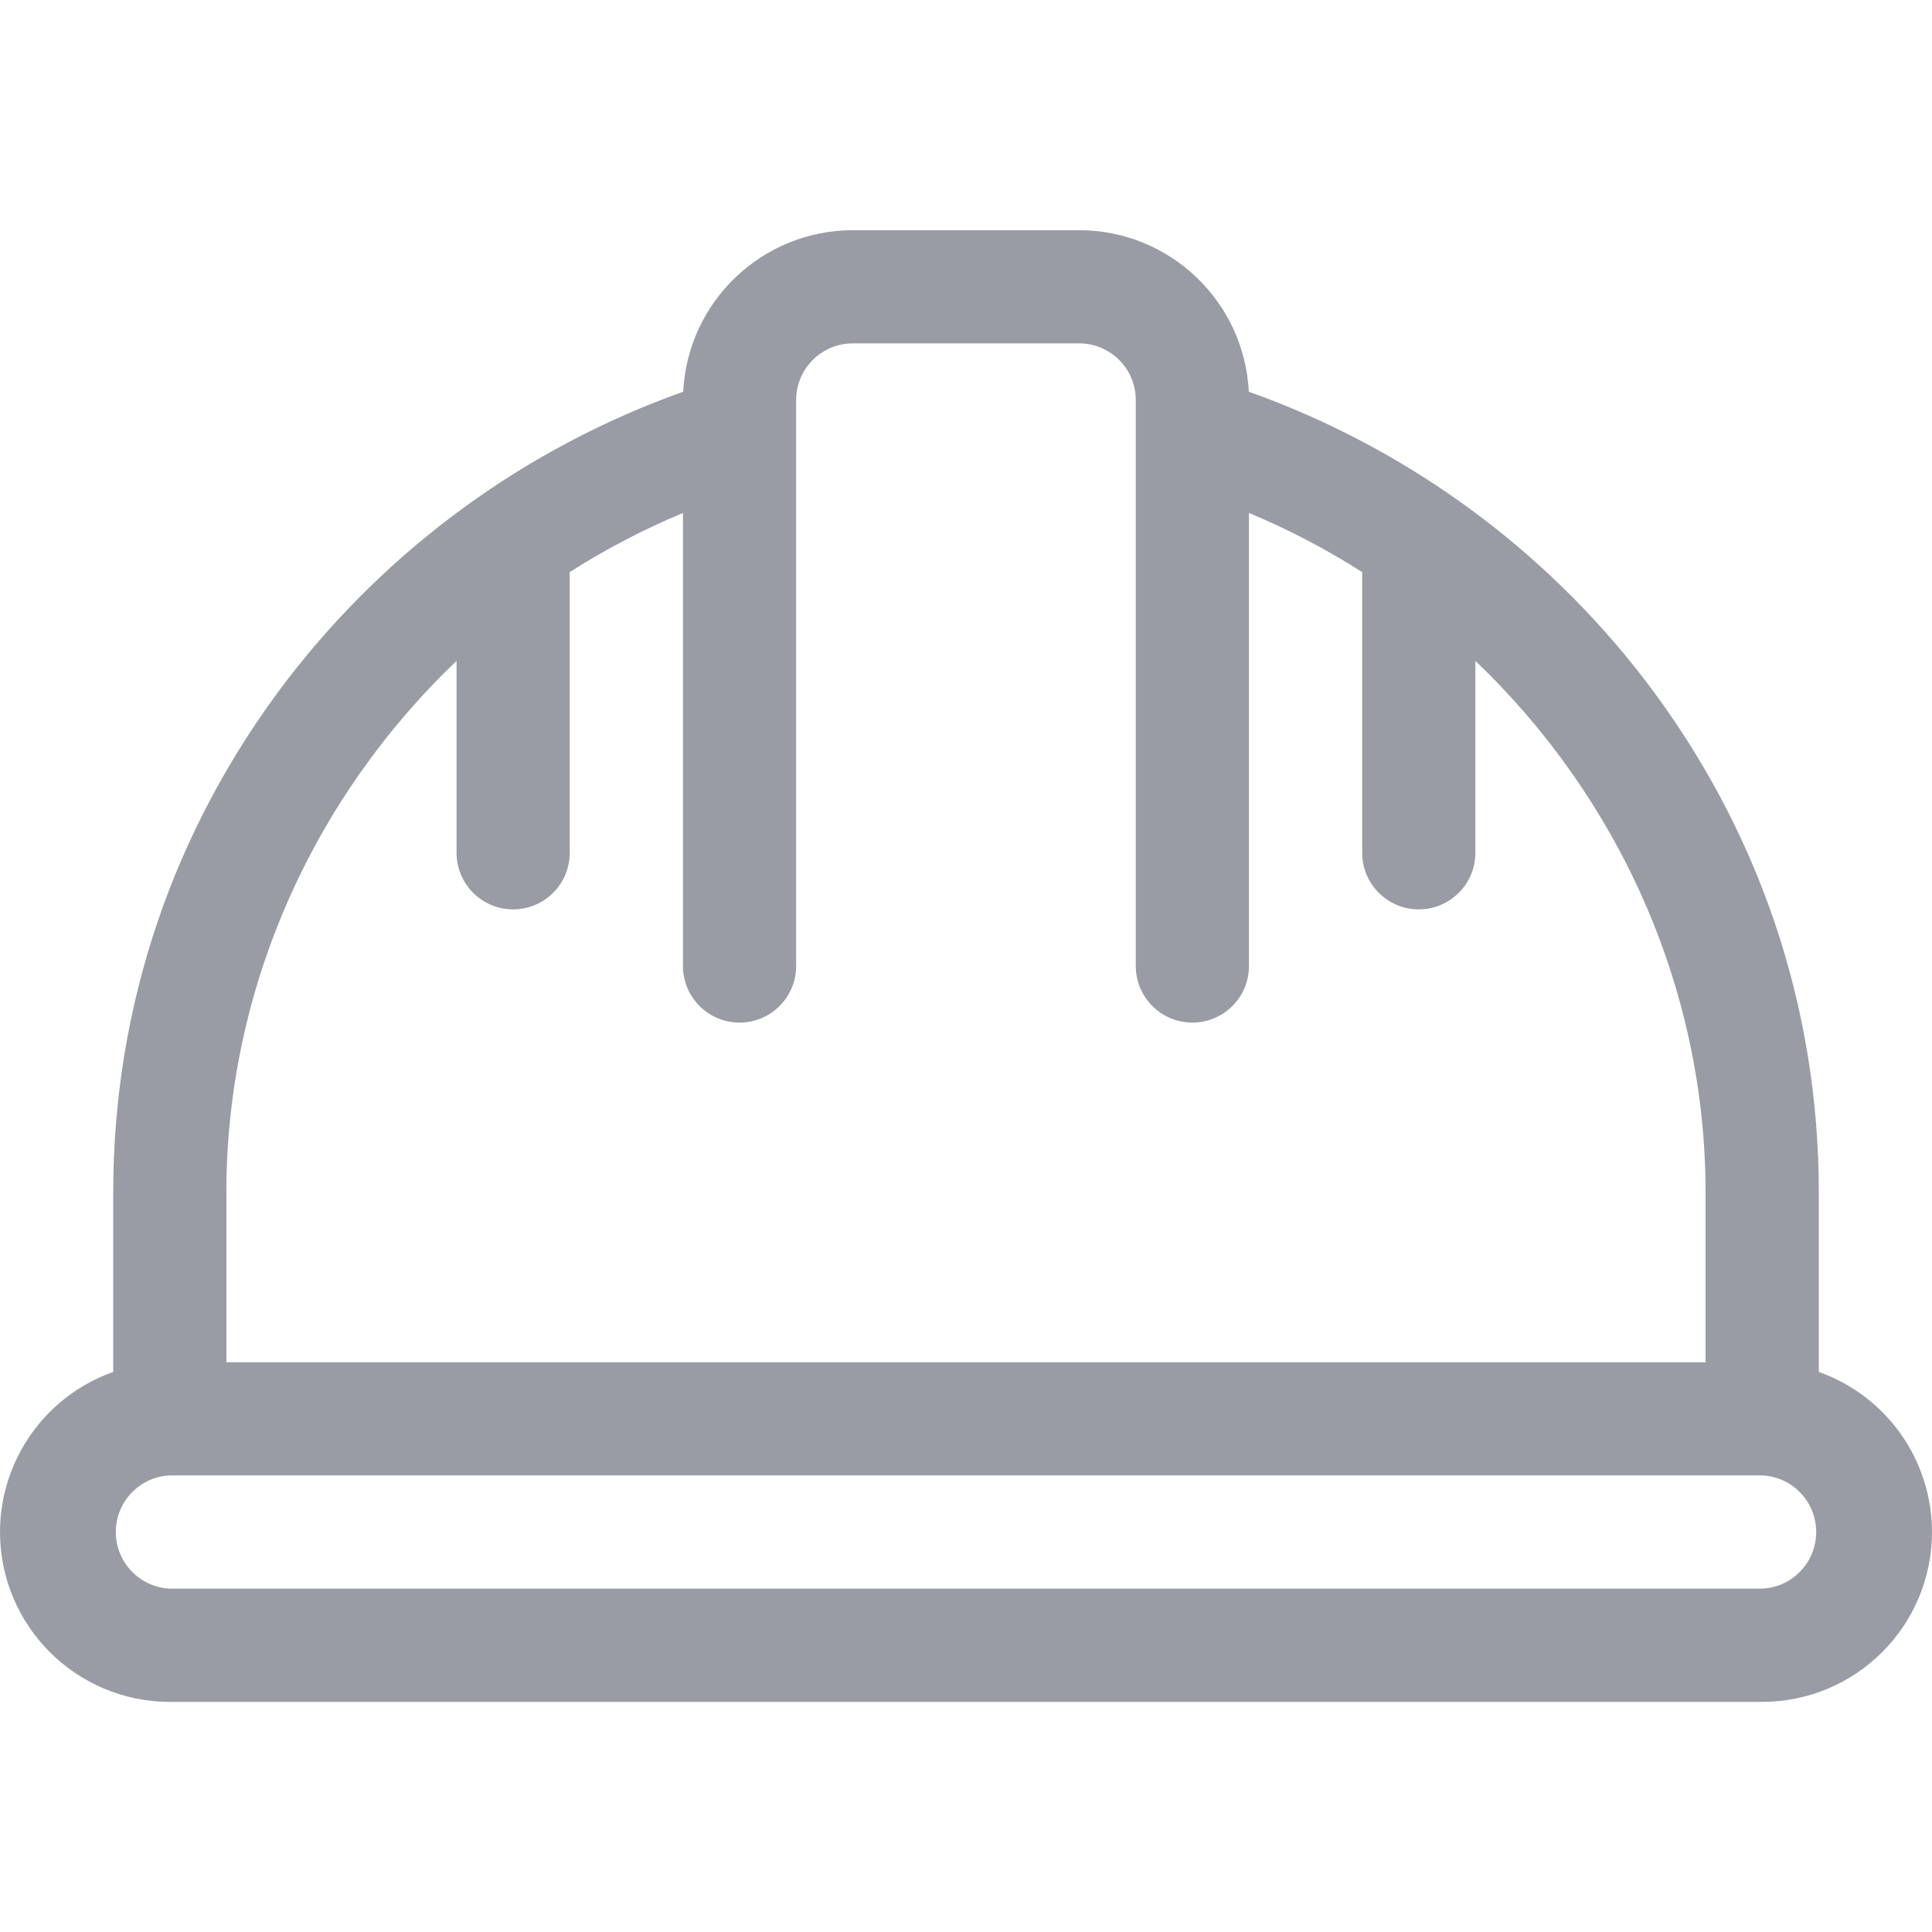
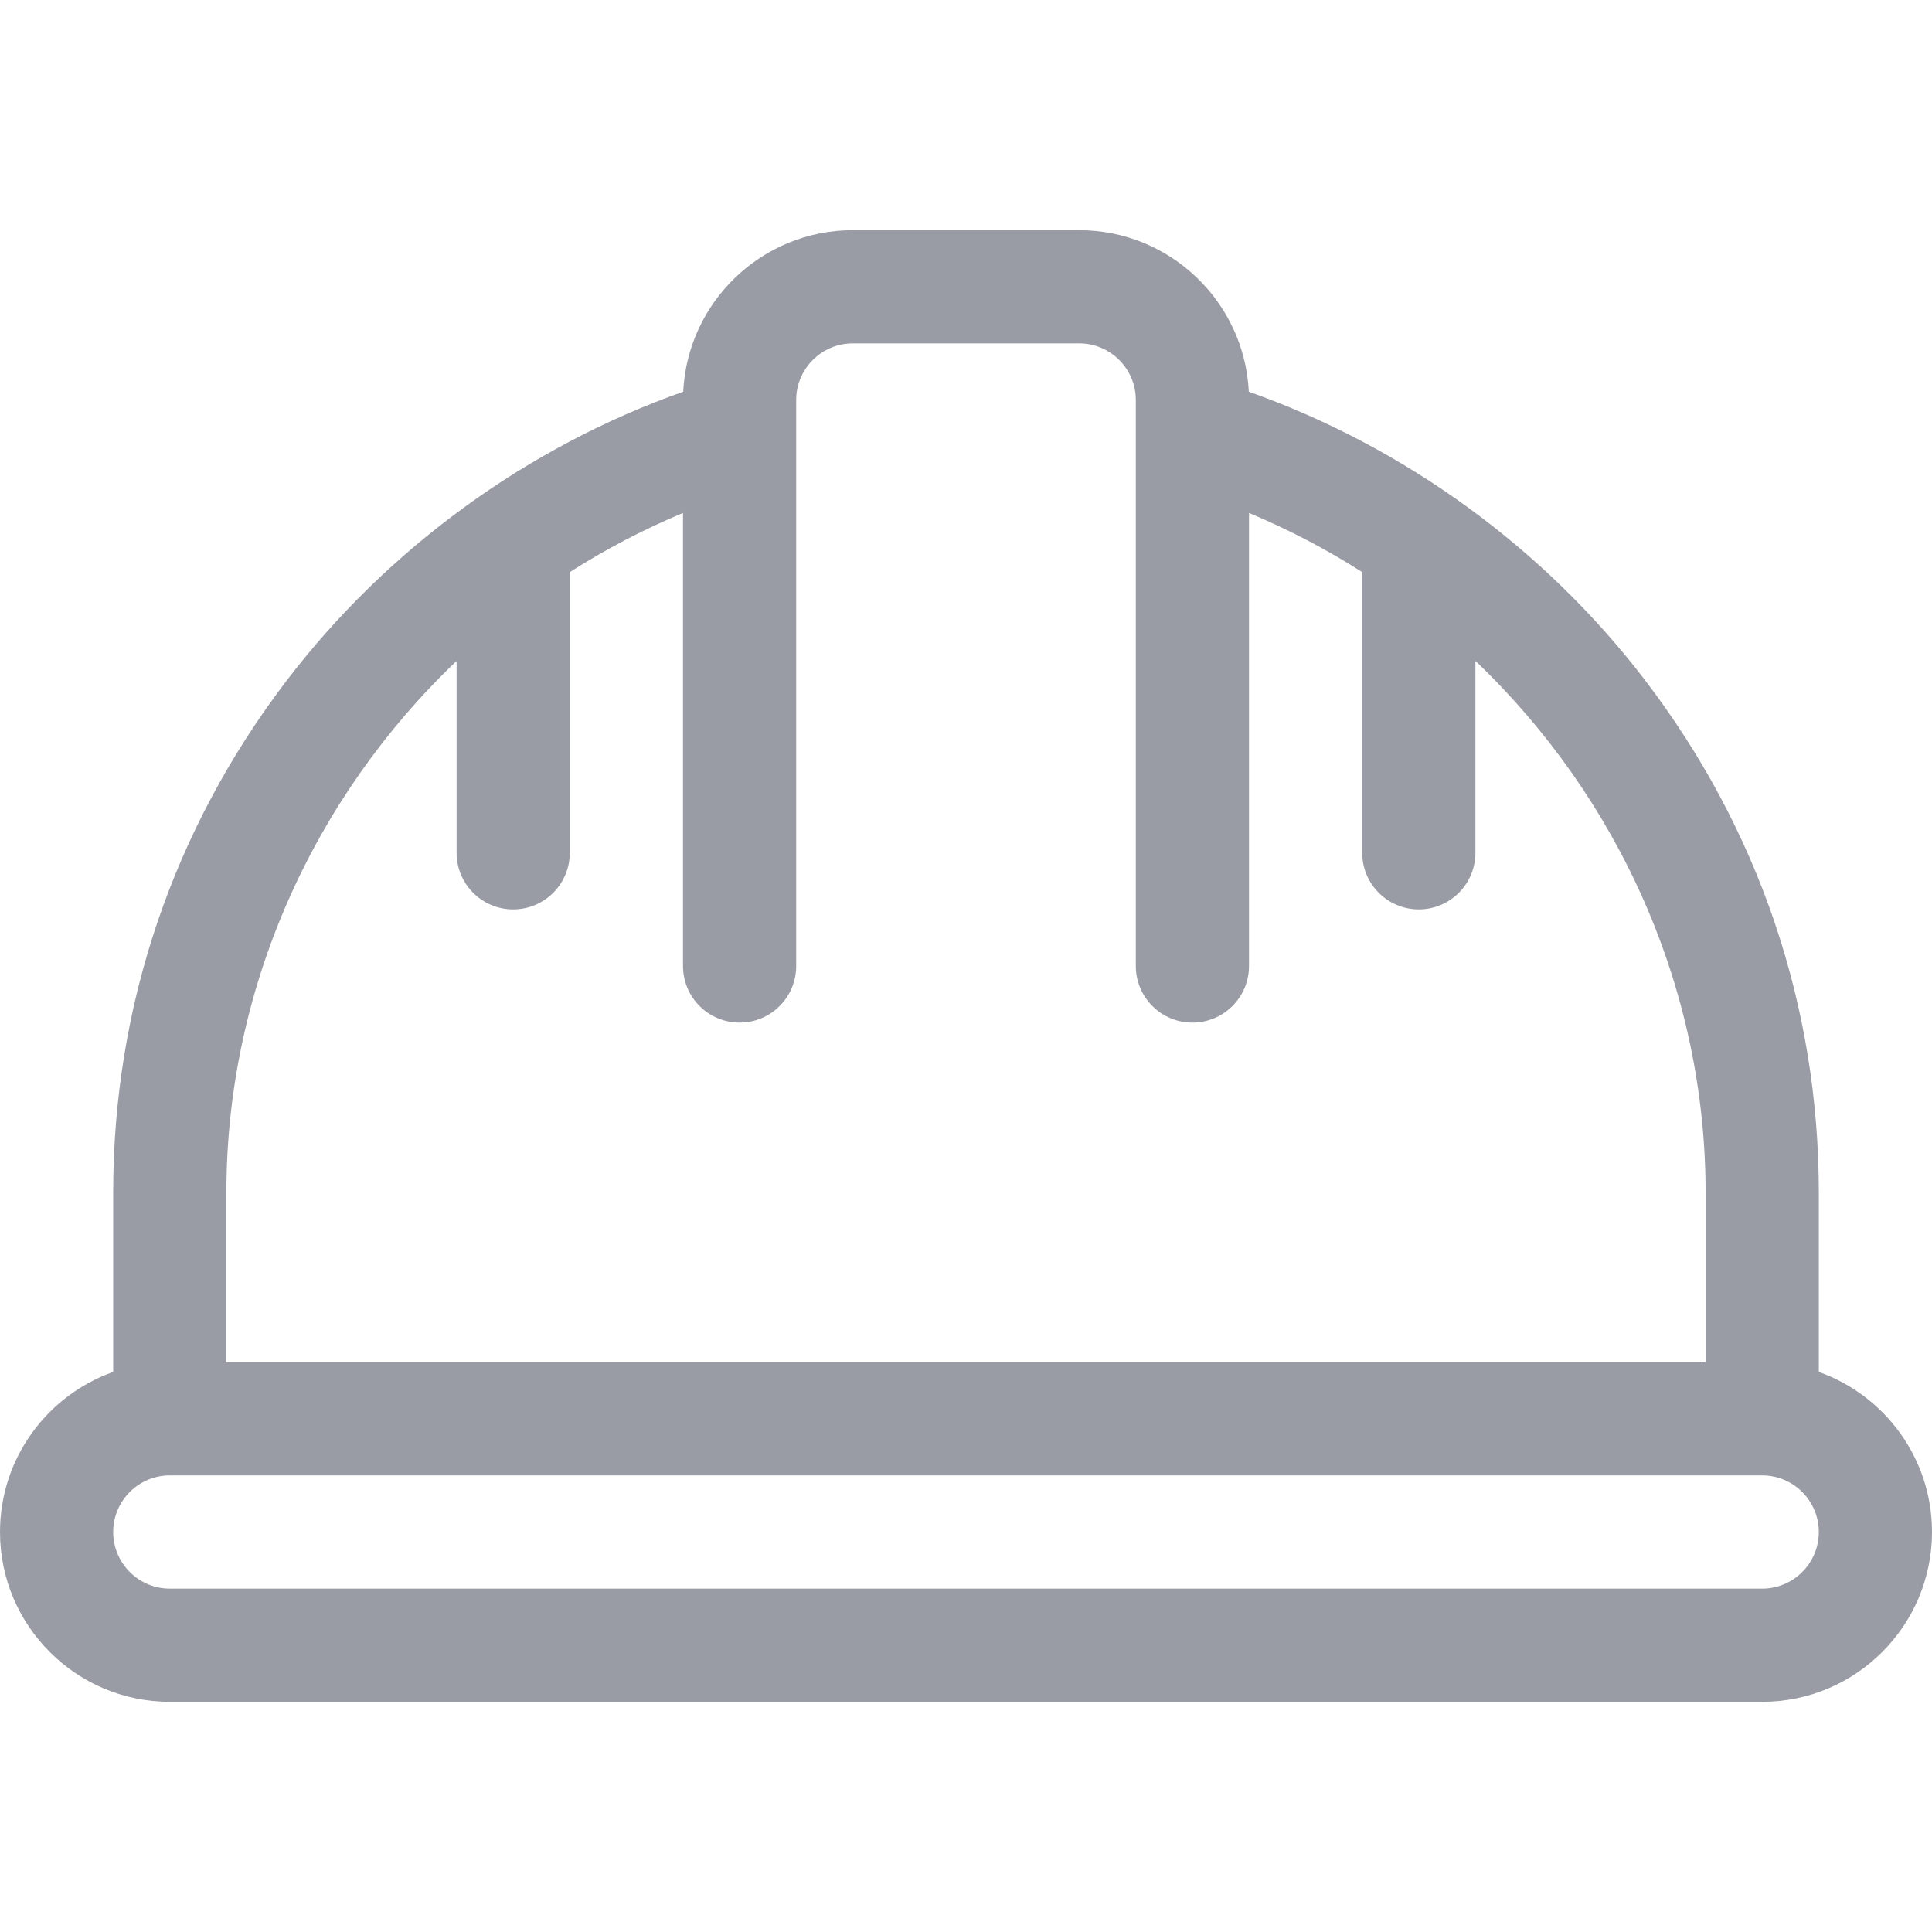
- <svg xmlns="http://www.w3.org/2000/svg" width="48" height="48" fill="none">
-   <path d="M45.188 34.086v-4.461c0-4.63-1.494-9.031-4.318-12.727a21.497 21.497 0 00-9.844-7.166 4.224 4.224 0 00-4.213-4.013h-5.625a4.224 4.224 0 00-4.214 4.013 21.497 21.497 0 00-9.844 7.166c-2.825 3.696-4.317 8.097-4.317 12.727v4.46A4.225 4.225 0 000 38.063a4.224 4.224 0 004.219 4.22H43.78A4.223 4.223 0 0048 38.061a4.225 4.225 0 00-2.813-3.976zM5.624 29.625c0-5.071 2.166-9.818 5.719-13.205v4.767a1.406 1.406 0 002.812 0v-6.973a18.292 18.292 0 012.813-1.47V24a1.406 1.406 0 002.812 0V10.775v-.837c0-.776.631-1.407 1.407-1.407h5.625c.775 0 1.406.631 1.406 1.406V24a1.406 1.406 0 002.812 0V12.744c.987.411 1.927.905 2.813 1.47v6.973a1.406 1.406 0 002.812 0V16.42c3.553 3.387 5.719 8.134 5.719 13.205v4.219H5.625v-4.219zm38.156 9.844H4.22a1.408 1.408 0 010-2.813H43.78a1.408 1.408 0 010 2.813z" fill="#9A9CA5" />
+ <svg xmlns="http://www.w3.org/2000/svg" width="48" height="48" viewBox="0 0 48 48" fill="none">
+   <path d="M45.188 34.086V29.625C45.188 24.995 43.694 20.594 40.87 16.898C38.363 13.618 34.896 11.102 31.026 9.732C30.918 7.501 29.07 5.719 26.812 5.719H21.188C18.93 5.719 17.082 7.501 16.974 9.732C13.104 11.102 9.637 13.618 7.13 16.898C4.305 20.594 2.812 24.995 2.812 29.625V34.086C1.176 34.666 0 36.229 0 38.062C0 40.389 1.893 42.281 4.219 42.281H43.781C46.108 42.281 48 40.389 48 38.062C48 36.229 46.824 34.666 45.188 34.086ZM5.625 29.625C5.625 24.554 7.791 19.807 11.344 16.42V21.188C11.344 21.964 11.973 22.594 12.75 22.594C13.527 22.594 14.156 21.964 14.156 21.188V14.214C15.042 13.648 15.982 13.155 16.969 12.744V24C16.969 24.777 17.598 25.406 18.375 25.406C19.152 25.406 19.781 24.777 19.781 24V10.775C19.781 10.771 19.781 10.767 19.781 10.763V9.938C19.781 9.162 20.412 8.531 21.188 8.531H26.812C27.588 8.531 28.219 9.162 28.219 9.938V10.763C28.219 10.767 28.219 10.771 28.219 10.775V24C28.219 24.777 28.848 25.406 29.625 25.406C30.402 25.406 31.031 24.777 31.031 24V12.744C32.018 13.155 32.958 13.649 33.844 14.214V21.188C33.844 21.964 34.473 22.594 35.25 22.594C36.027 22.594 36.656 21.964 36.656 21.188V16.42C40.209 19.807 42.375 24.554 42.375 29.625V33.844H5.625V29.625ZM43.781 39.469H4.219C3.443 39.469 2.812 38.838 2.812 38.062C2.812 37.287 3.443 36.656 4.219 36.656H43.781C44.557 36.656 45.188 37.287 45.188 38.062C45.188 38.838 44.557 39.469 43.781 39.469Z" fill="#9A9CA5" />
</svg>
